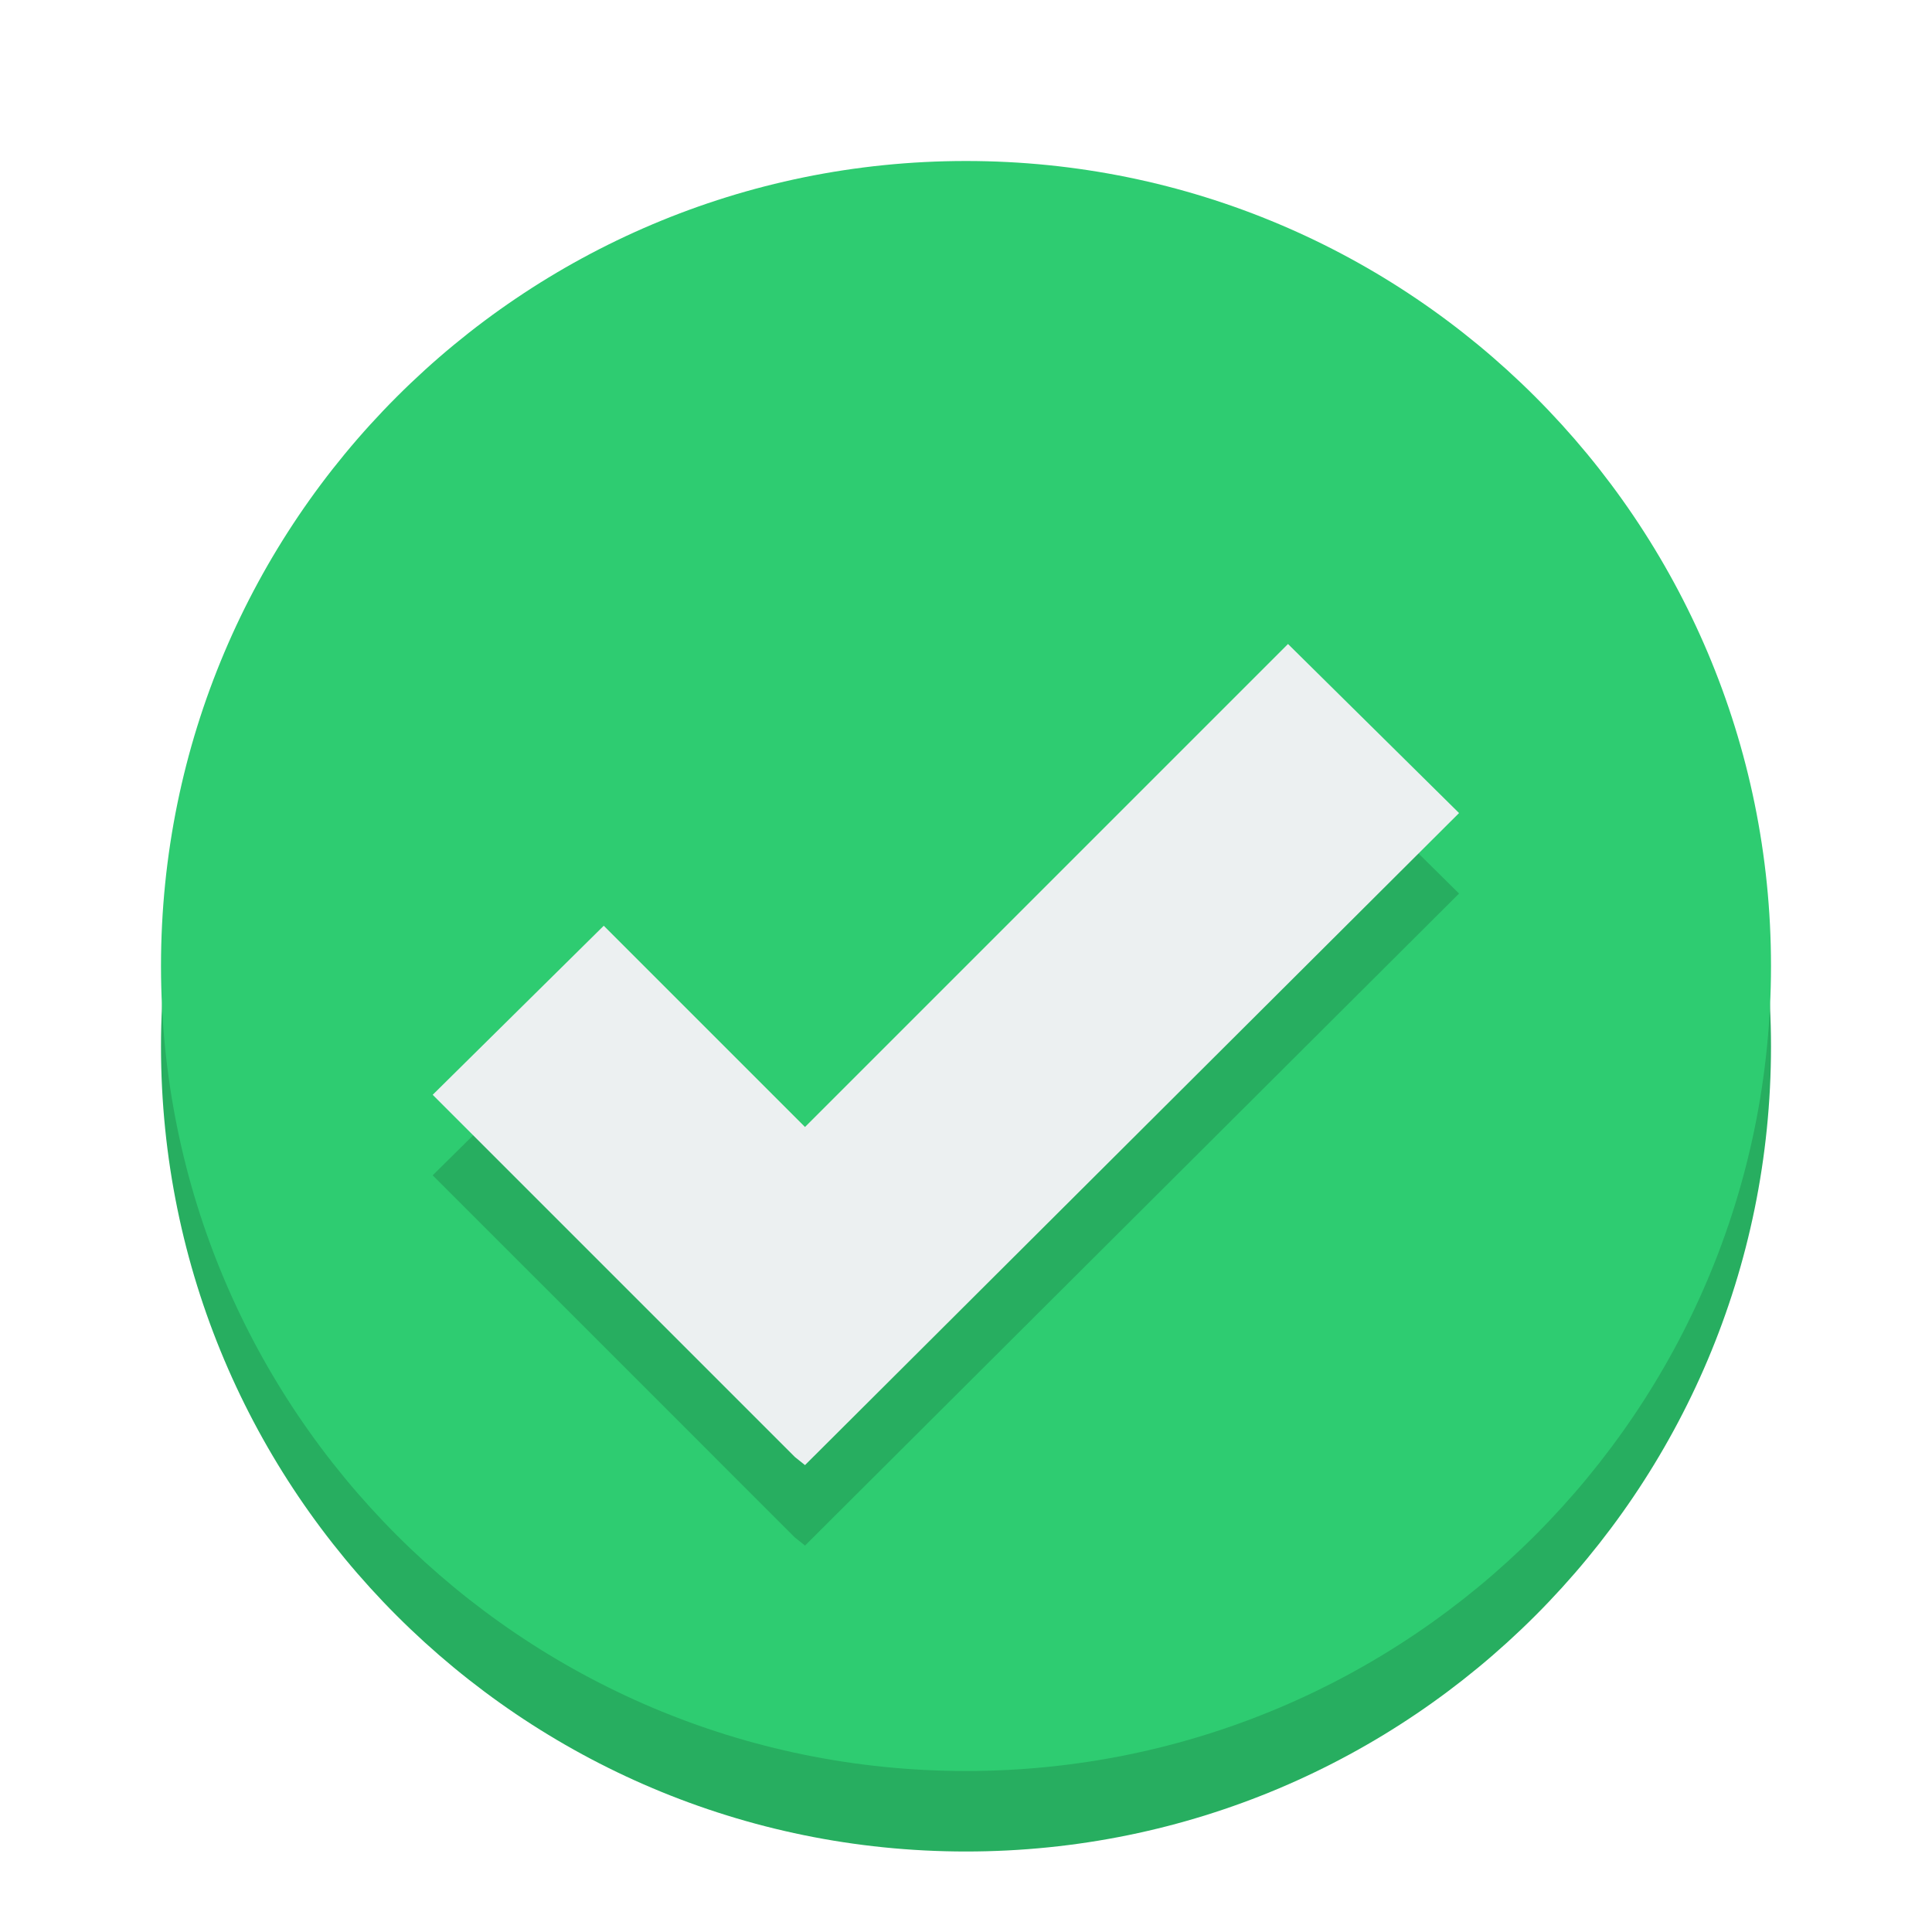
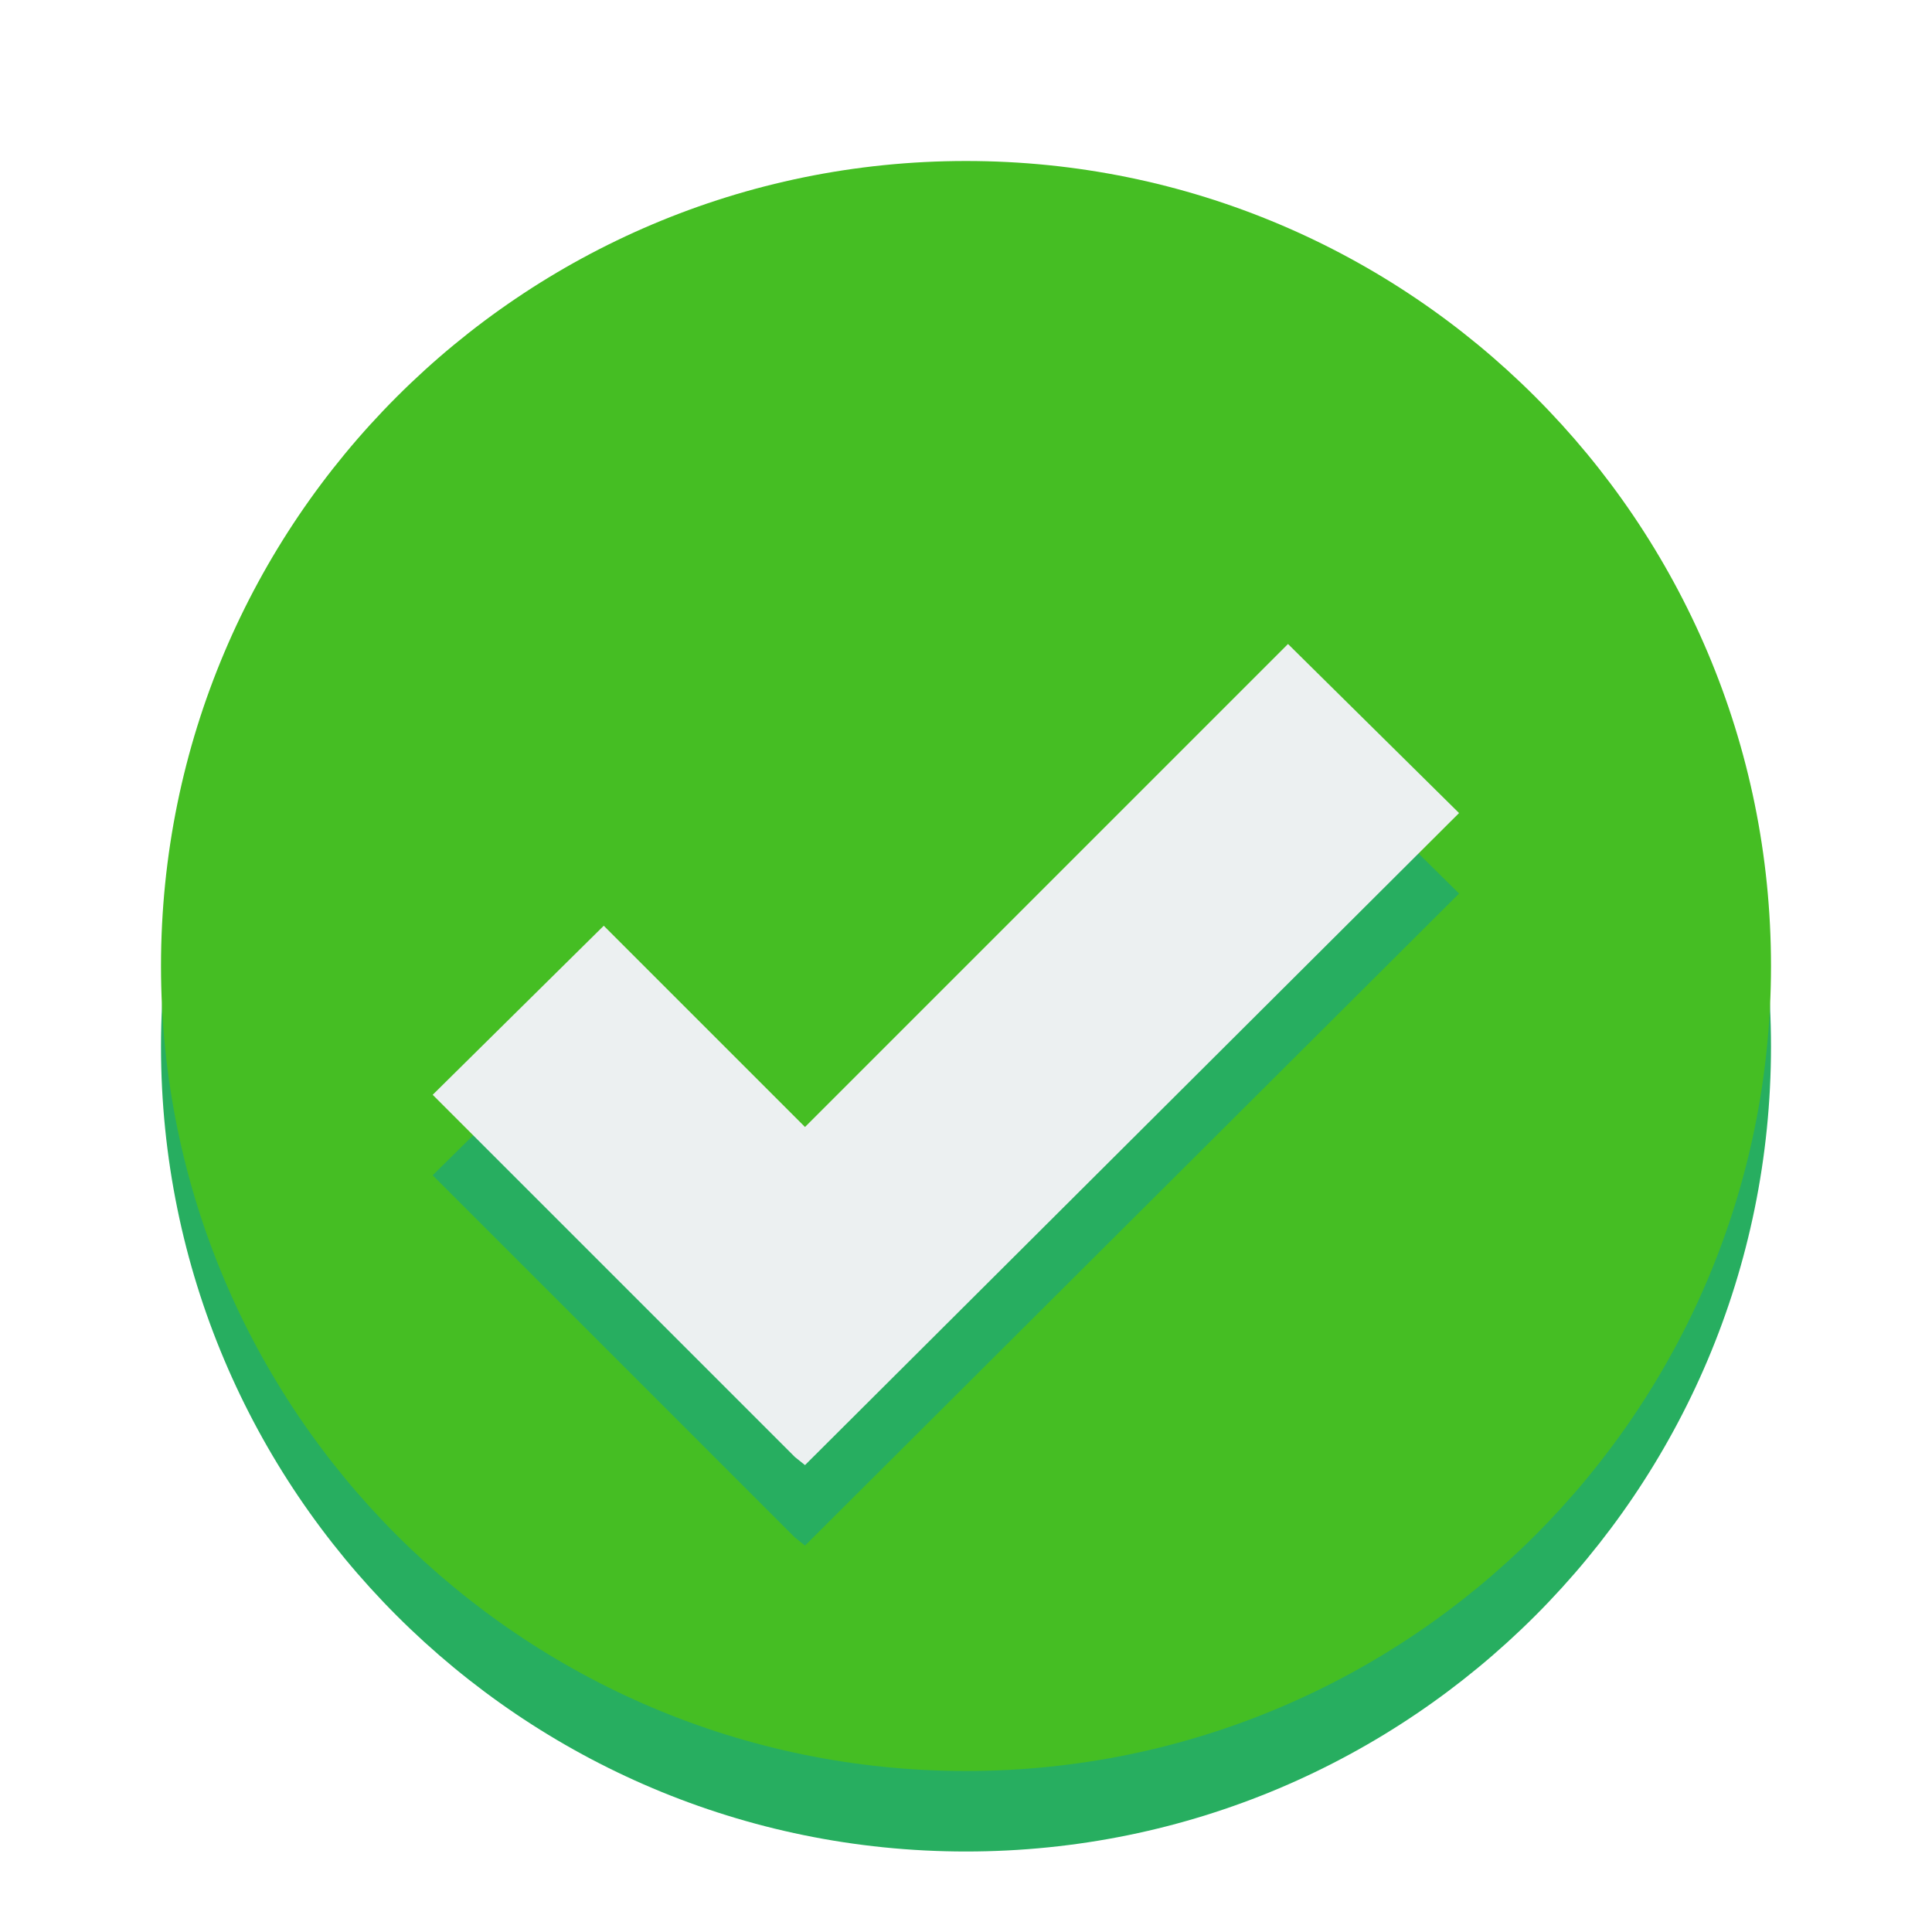
<svg xmlns="http://www.w3.org/2000/svg" height="24" version="1.1" width="24">
  <g transform="translate(0 -1028.4)">
    <path d="m22 12c0 5.523-4.477 10-10 10-5.523 0-10-4.477-10-10 0-5.523 4.477-10 10-10 5.523 0 10 4.477 10 10z" fill="#27ae60" transform="translate(0 1029.4)" />
-     <path d="m22 12c0 5.523-4.477 10-10 10-5.523 0-10-4.477-10-10 0-5.523 4.477-10 10-10 5.523 0 10 4.477 10 10z" fill="#2ecc71" transform="translate(0 1028.4)" />
+     <path d="m22 12c0 5.523-4.477 10-10 10-5.523 0-10-4.477-10-10 0-5.523 4.477-10 10-10 5.523 0 10 4.477 10 10z" fill="#45BE23" transform="translate(0 1028.4)" />
    <path d="m16 1037.4-6 6-2.5-2.5-2.125 2.1 2.5 2.5 2 2 0.125 0.1 8.125-8.1-2.125-2.1z" fill="#27ae60" />
    <path d="m16 1036.4-6 6-2.5-2.5-2.125 2.1 2.5 2.5 2 2 0.125 0.1 8.125-8.1-2.125-2.1z" fill="#ecf0f1" />
  </g>
</svg>
